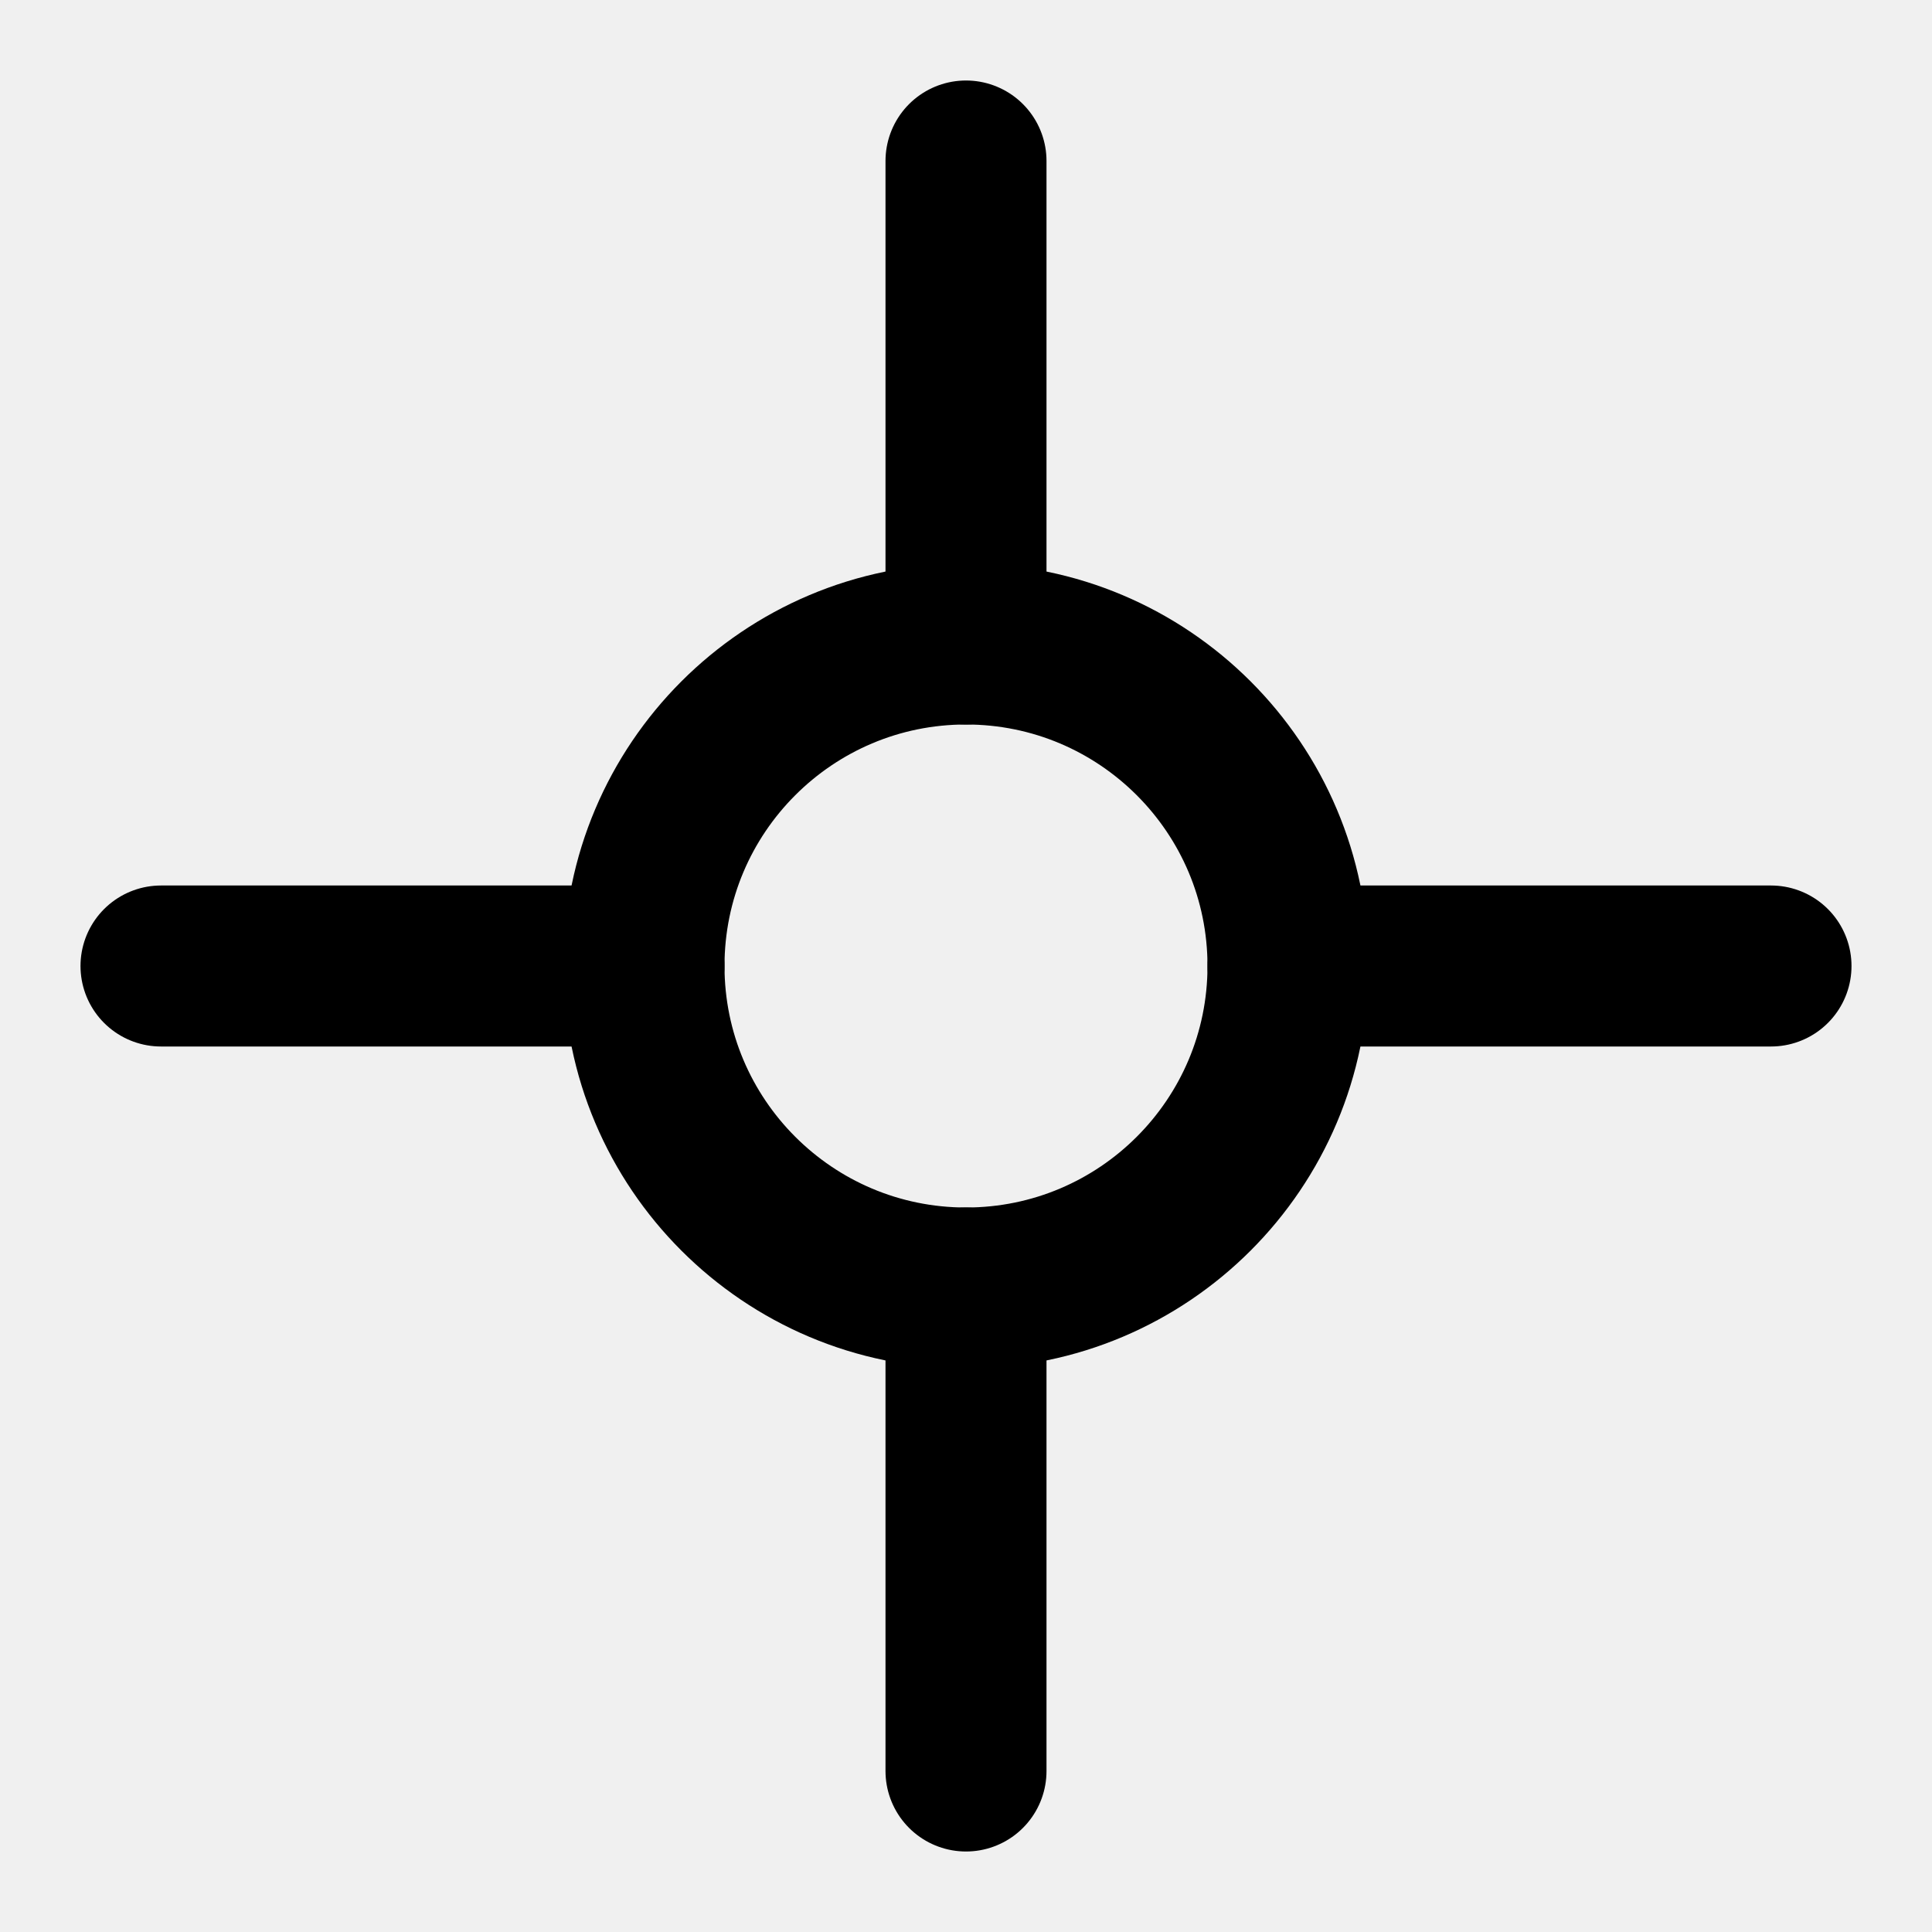
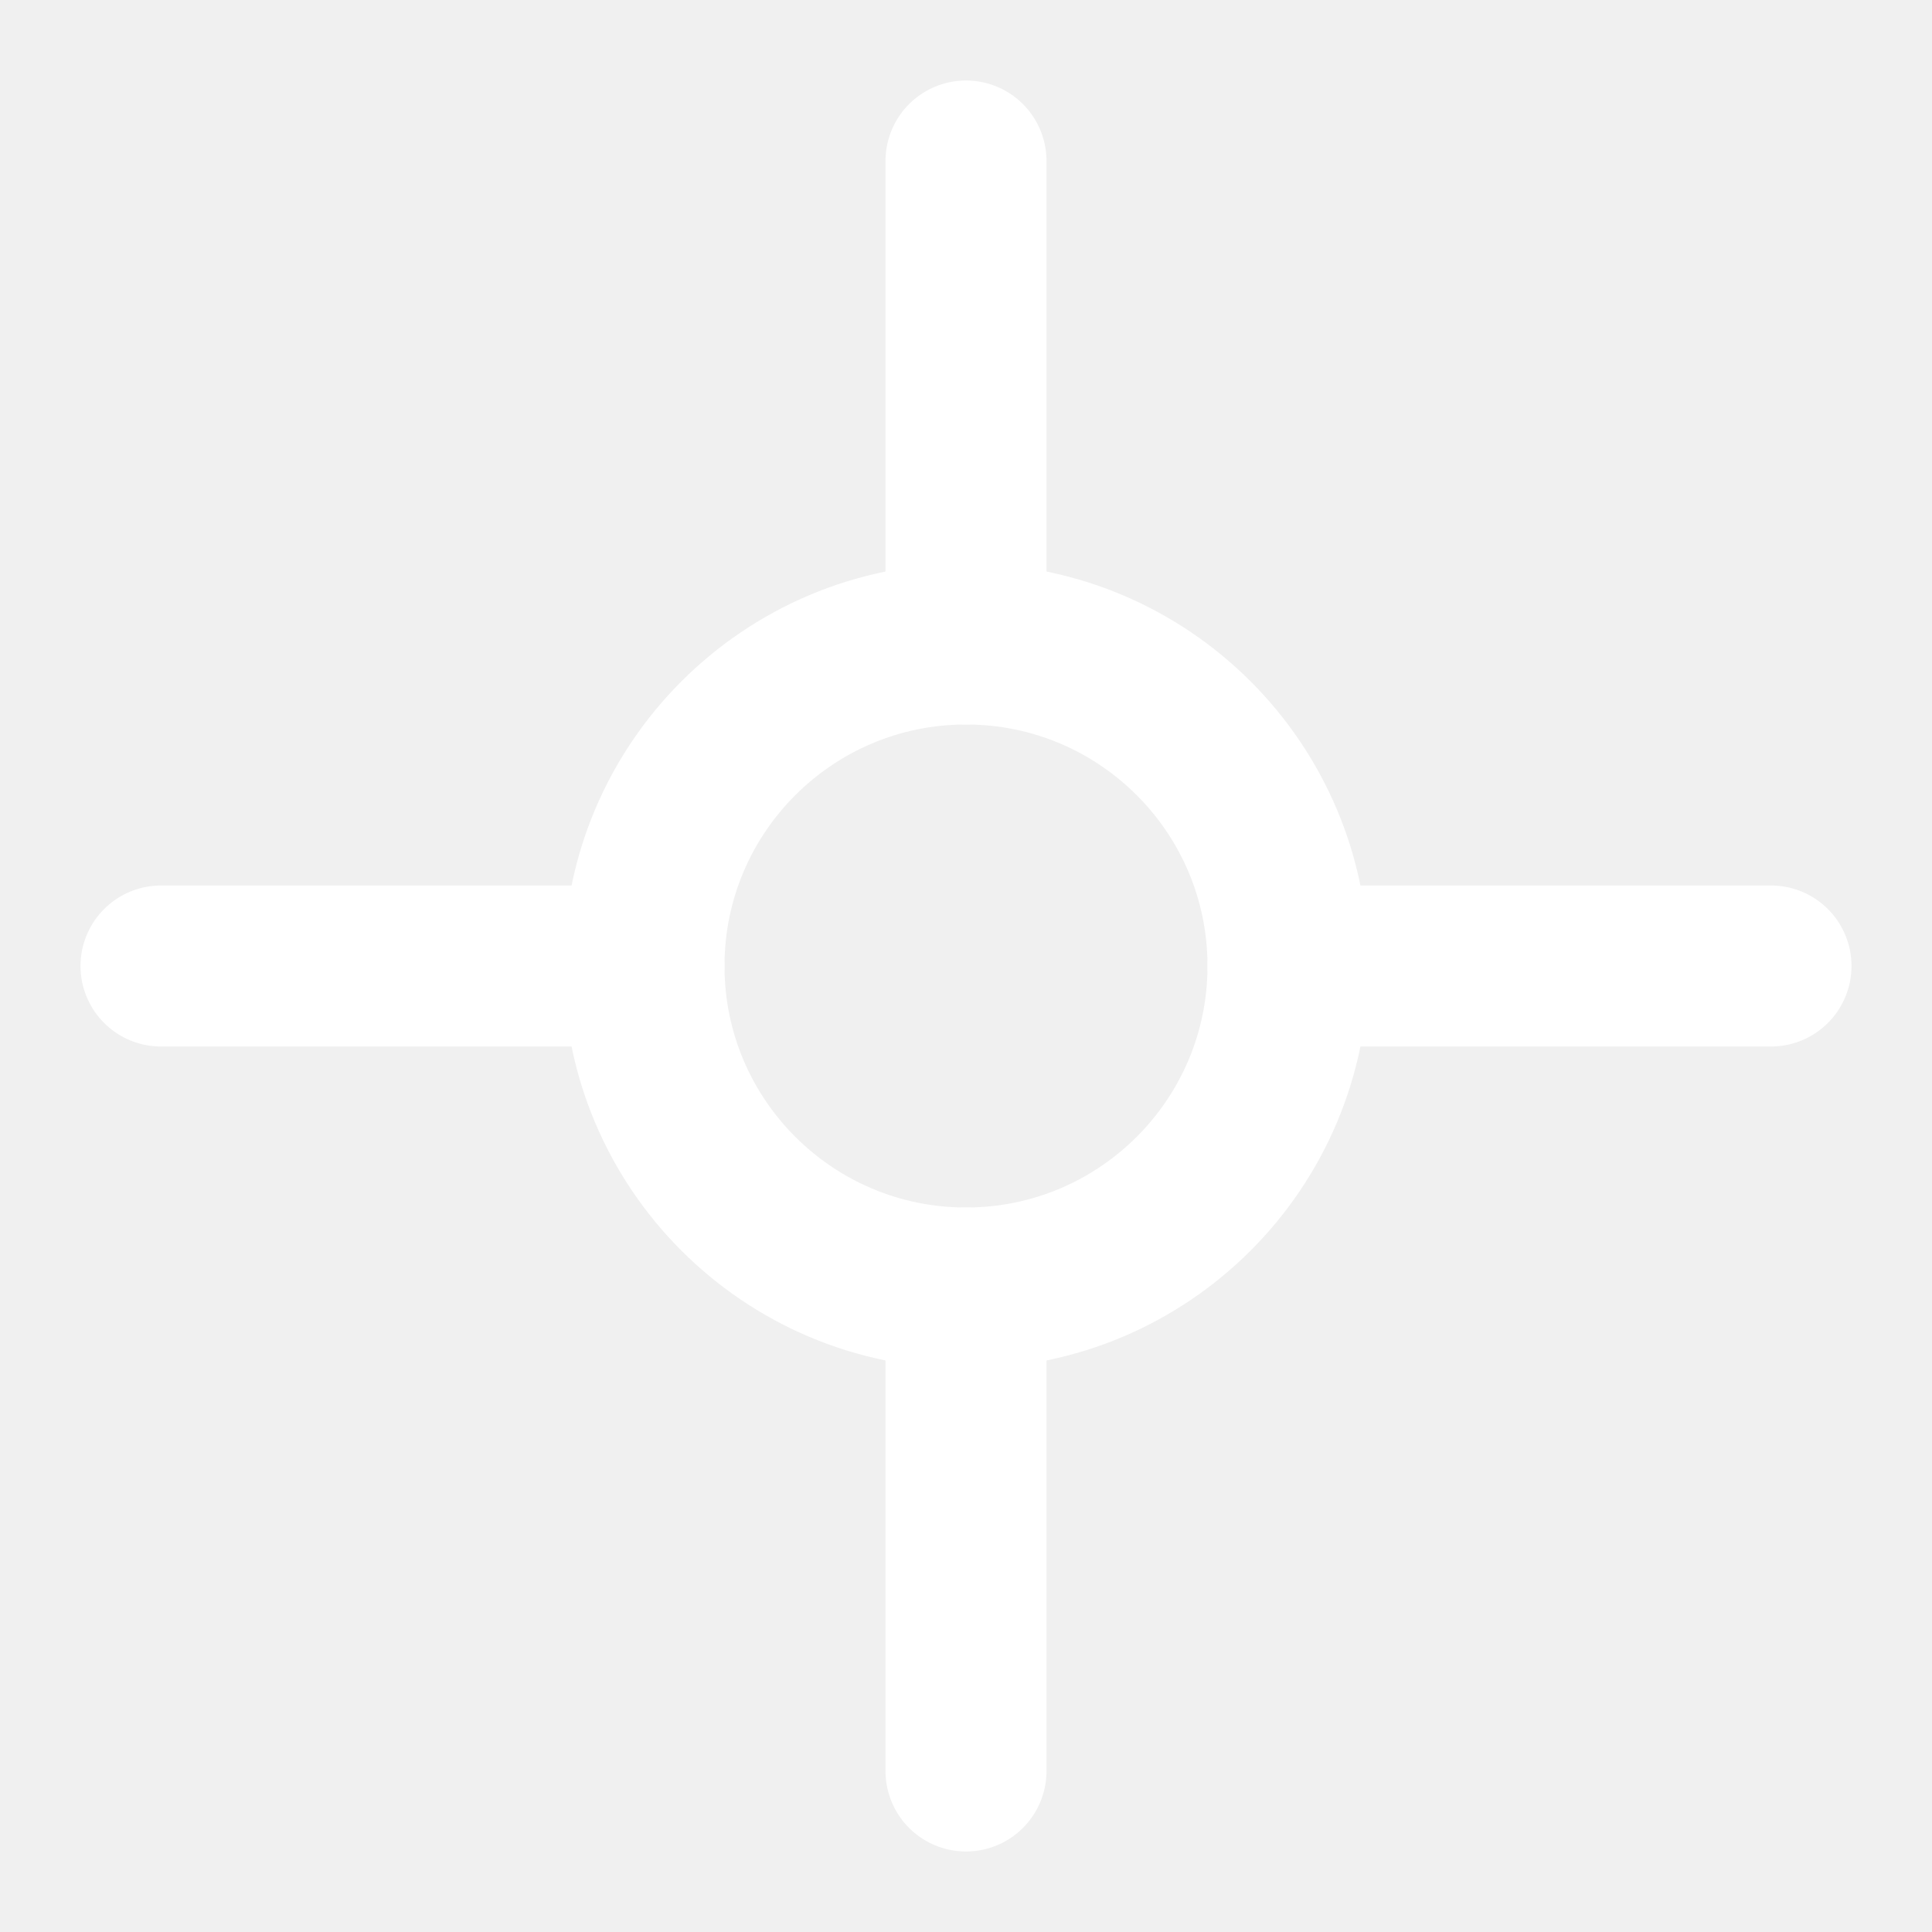
- <svg xmlns="http://www.w3.org/2000/svg" width="20" height="20" viewBox="0 0 24 24" fill="none" stroke="currentColor" stroke-width="2" stroke-linecap="round" stroke-linejoin="round">
+ <svg xmlns="http://www.w3.org/2000/svg" width="20" height="20" viewBox="0 0 24 24" fill="none" stroke="#FFFFFF" stroke-width="2" stroke-linecap="round" stroke-linejoin="round">
  <circle cx="12" cy="12" r="4" />
  <line x1="12" y1="2" x2="12" y2="8" />
  <line x1="12" y1="16" x2="12" y2="22" />
  <line x1="2" y1="12" x2="8" y2="12" />
  <line x1="16" y1="12" x2="22" y2="12" />
</svg>
